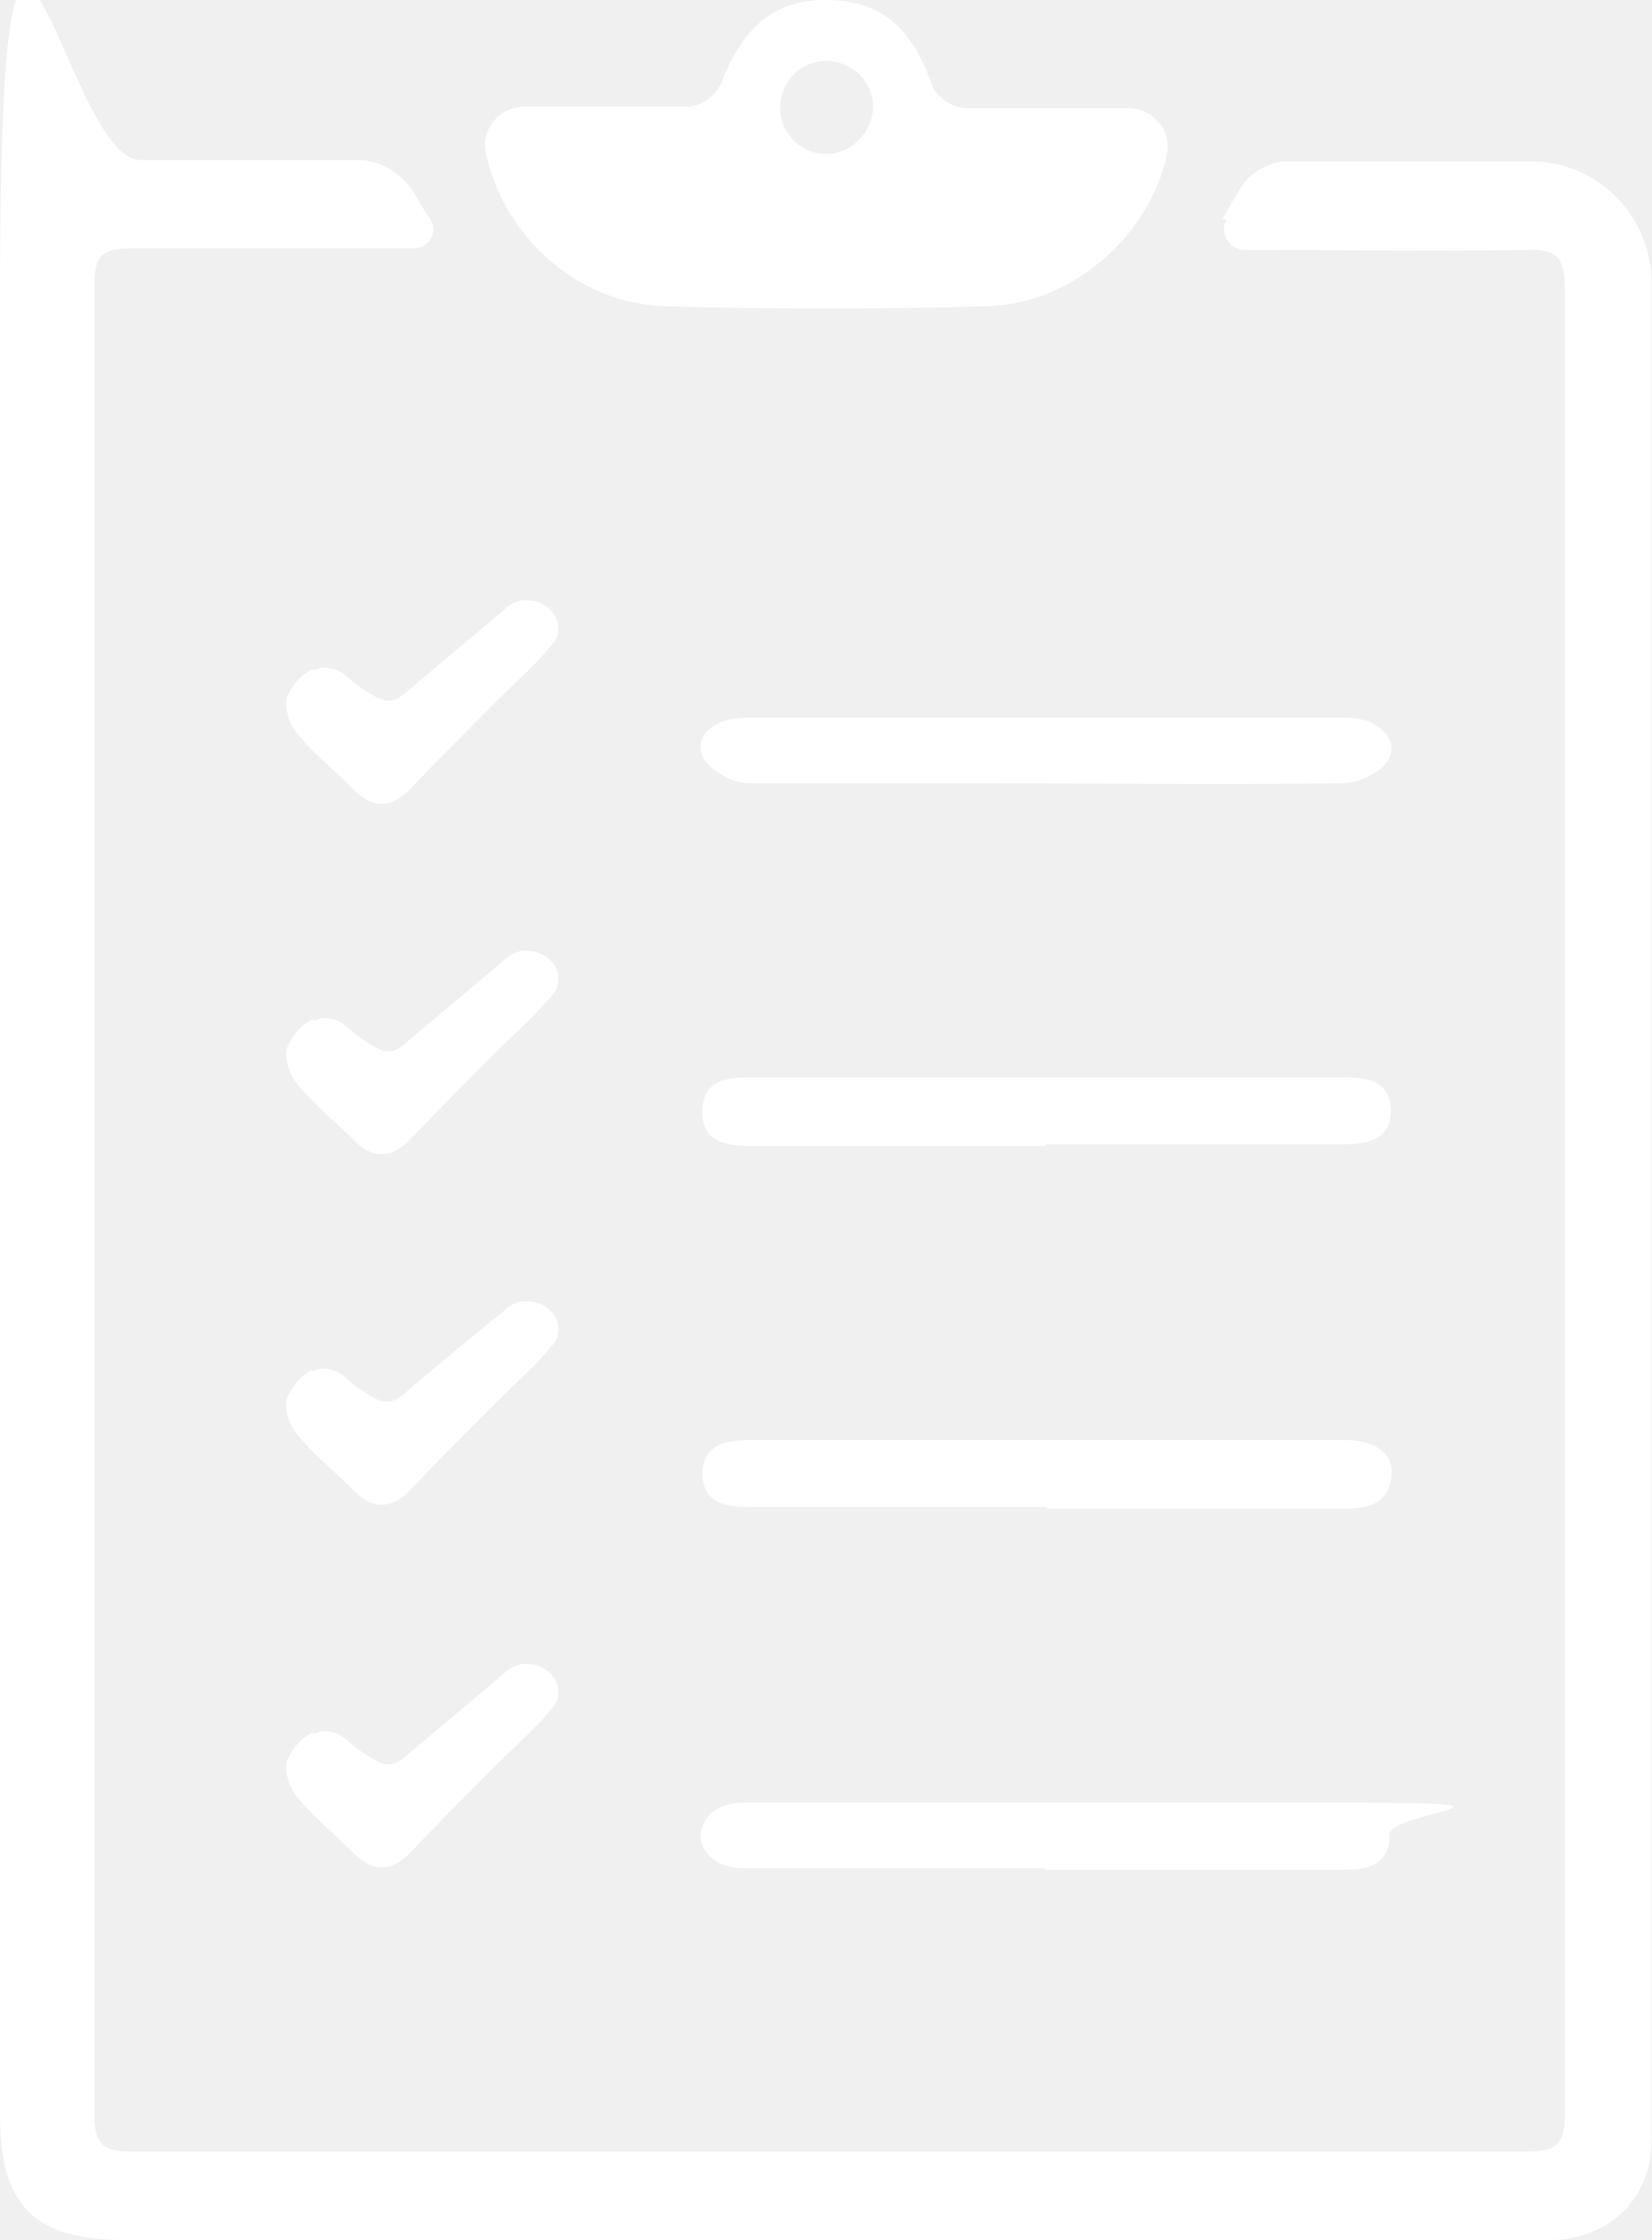
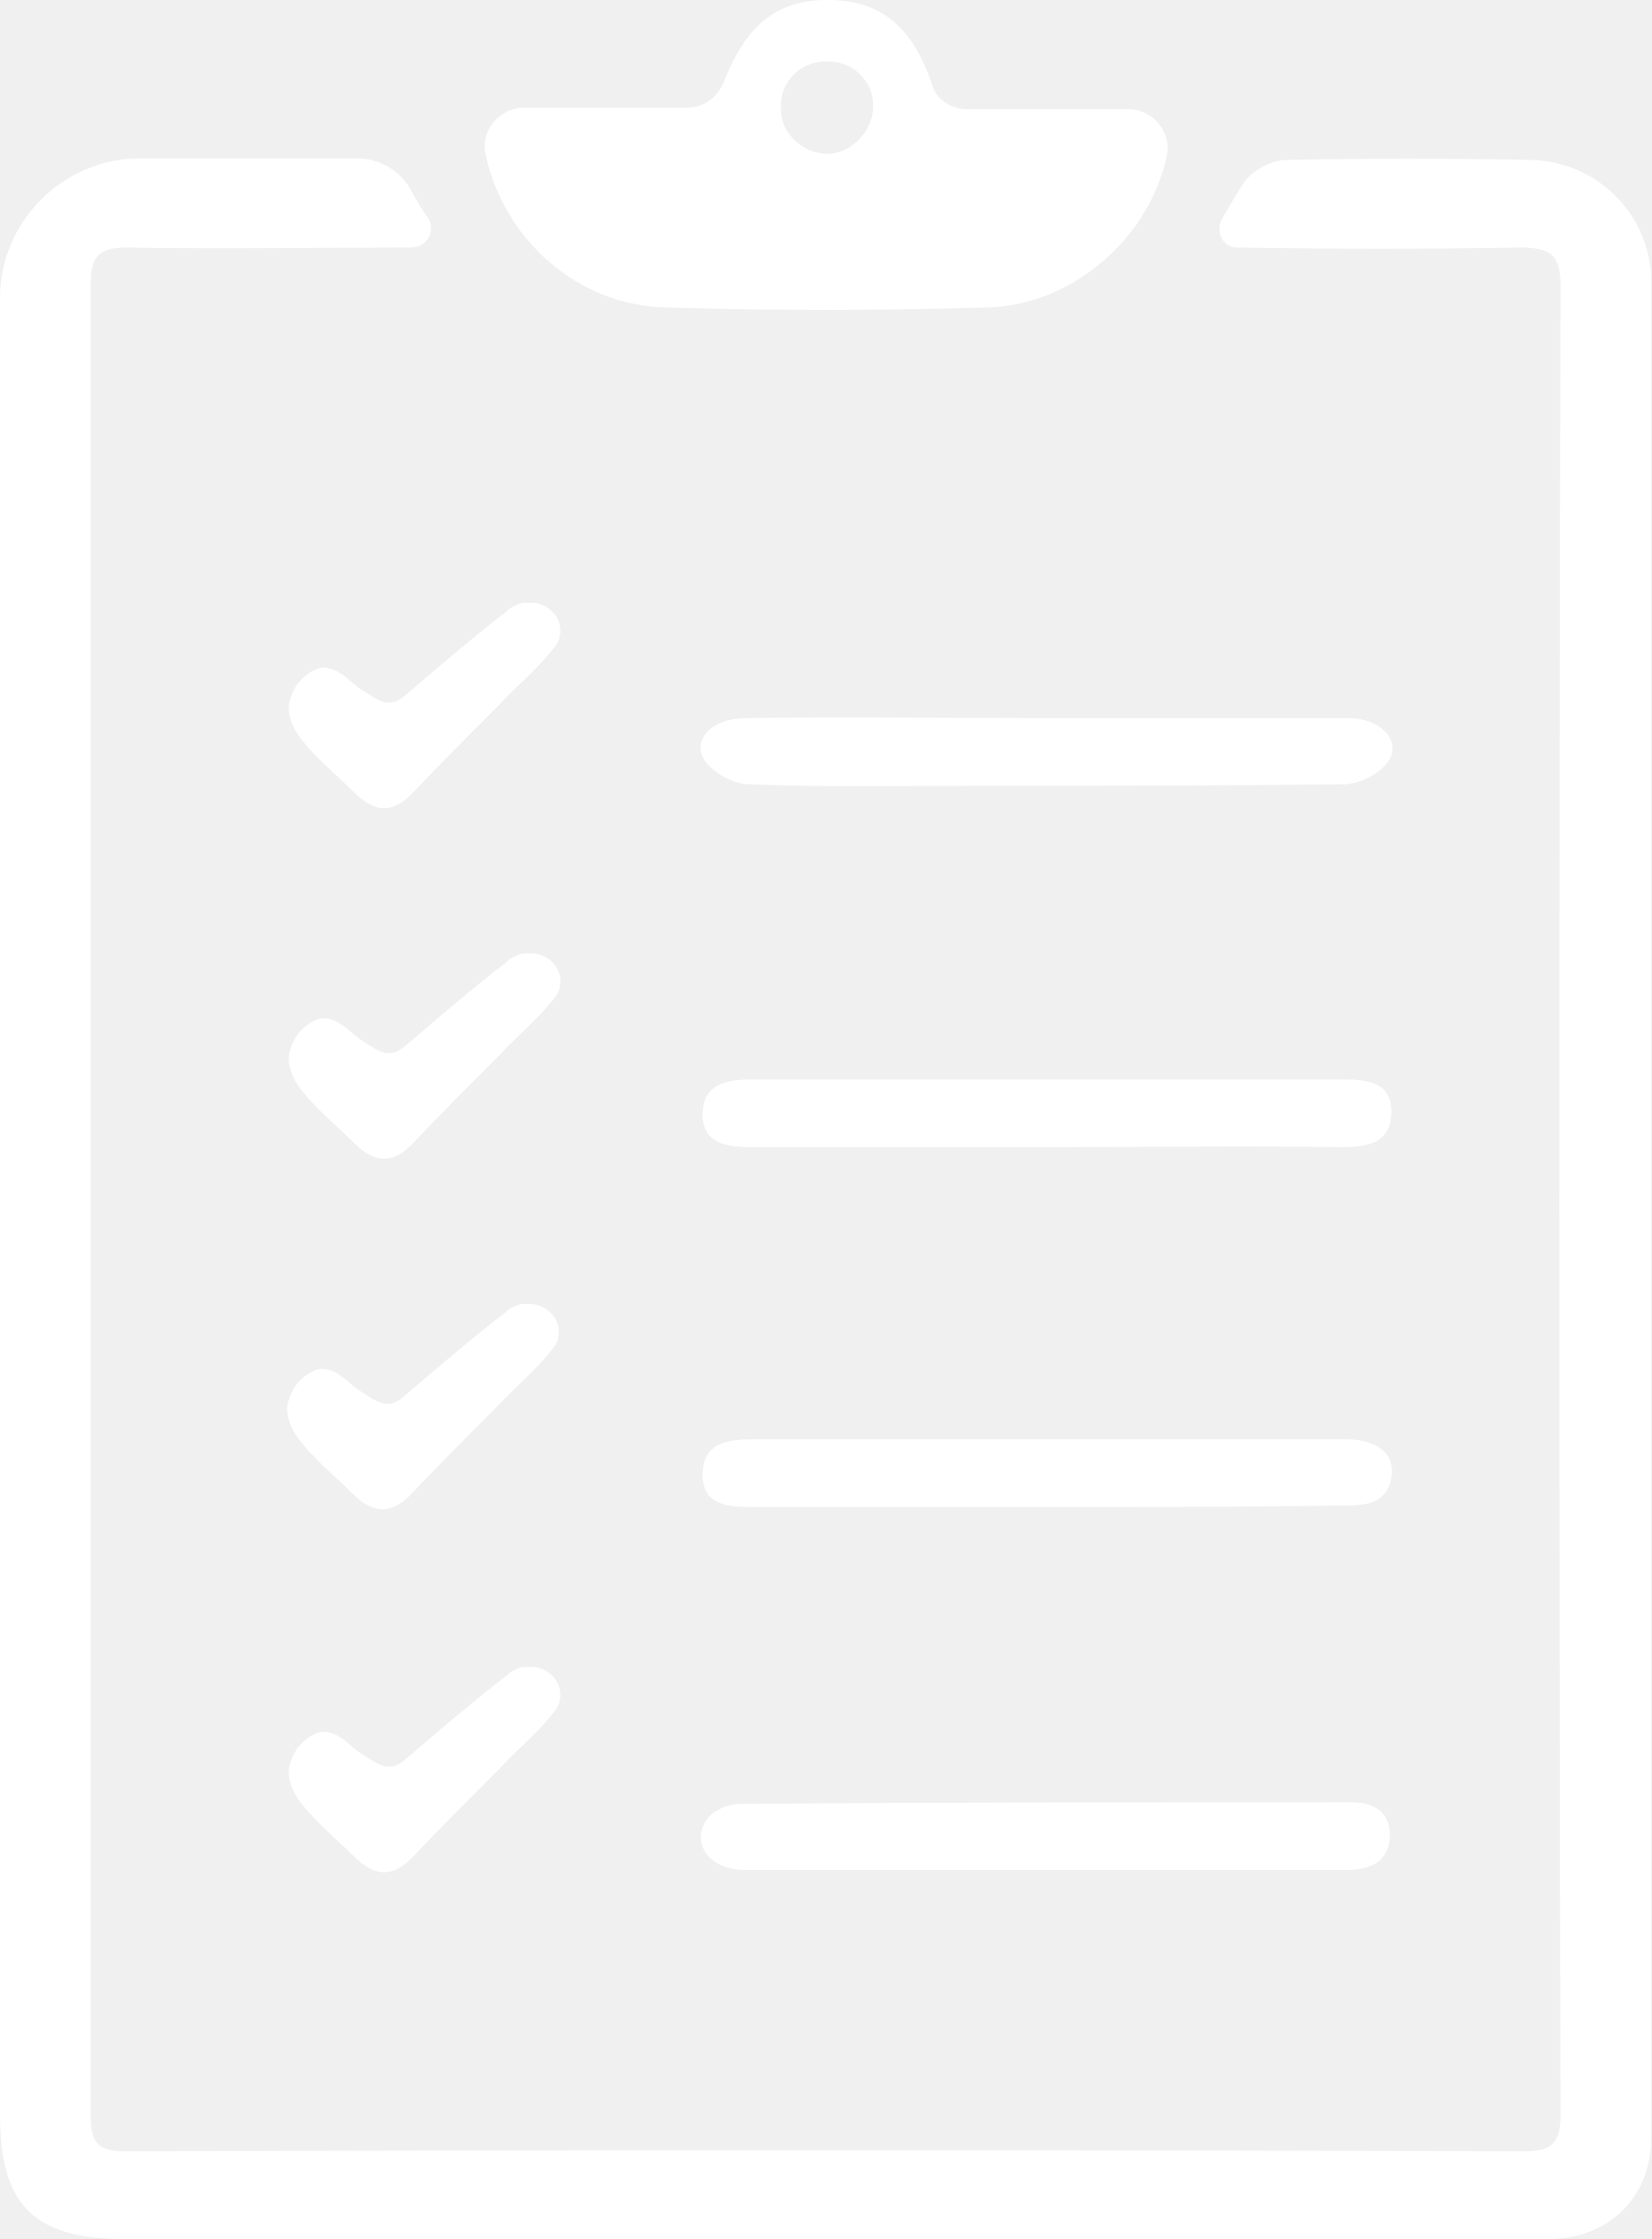
- <svg xmlns="http://www.w3.org/2000/svg" id="Capa_1" data-name="Capa 1" version="1.1" viewBox="0 0 108.4 147">
-   <defs>
-     <style>
-       .cls-1 {
-         fill: #fff;
-         stroke-width: 0px;
-       }
-     </style>
-   </defs>
-   <path class="cls-1" d="M80.2,14.4c.5-.8.9-1.6,1.4-2.3.5-.8,1.8-1.5,2.8-1.5,5.3,0,10.7,0,16.1,0,4.4,0,7.9,3.6,7.9,8,0,40.6,0,81.2,0,121.8,0,3.8-2.6,6.4-6.4,6.6-.6,0-1.2,0-1.8,0H8.2C2.2,147,0,144.7,0,138.8c0-39.7,0-79.4,0-119.2s4.1-9.1,9.2-9.1,9.5,0,14.3,0c1.5,0,2.9.9,3.7,2.2.3.5.6,1.1,1,1.6.6.9,0,2-1.1,2h0c-6.2,0-12.4,0-18.5,0-1.8,0-2.4.4-2.4,2.3,0,40.1,0,80.2,0,120.3,0,1.8.6,2.3,2.4,2.3,30.6,0,61.1,0,91.7,0,1.8,0,2.4-.5,2.4-2.3,0-40,0-80,0-120,0-2.1-.6-2.6-2.6-2.5-6.1.1-12.2,0-18.4,0-1,0-1.7-1.1-1.2-2Z" />
-   <path class="cls-1" d="M63.5,7.1h10.6c1.6,0,2.8,1.5,2.5,3-1.1,5.3-6.2,9.9-11.9,10-7,.2-14,.2-20.9,0-5.8-.1-10.7-4.5-11.9-10-.4-1.6.9-3.1,2.5-3.1h10.6c1.1,0,2-.7,2.4-1.7C48.9,1.5,51.1-.1,54.5,0c3.2.1,5.3,1.7,6.6,5.4.3,1,1.4,1.7,2.4,1.7ZM54.3,10.1c1.6,0,3-1.5,3-3.1,0-1.7-1.4-3-3.1-3-1.7,0-3,1.4-3,3.1,0,1.7,1.5,3.1,3.1,3Z" />
-   <path class="cls-1" d="M68.6,122.6c-6.6,0-13.2,0-19.8,0-2.3,0-3.5-1.8-2.4-3.3.4-.6,1.4-1,2.2-1,13.4,0,26.7,0,40.1,0s2.5.6,2.5,2.1c0,1.8-1.2,2.3-2.8,2.3-6.6,0-13.2,0-19.8,0Z" />
-   <path class="cls-1" d="M68.6,47.1c6.6,0,13.2,0,19.8,0,2.1,0,3.5,1.5,2.7,2.8-.5.8-1.9,1.5-3,1.5-8.1.1-16.3,0-24.4,0s-9.7,0-14.6,0c-1,0-2.4-.8-2.9-1.6-.8-1.4.6-2.7,2.8-2.7,6.5,0,13.1,0,19.6,0Z" />
-   <path class="cls-1" d="M68.7,98.9c-6.5,0-12.9,0-19.4,0-1.6,0-3.1-.2-3.2-2.1,0-2,1.5-2.3,3.2-2.3,13,0,26,0,39,0,2.1,0,3.3,1,3,2.6-.3,1.6-1.5,1.9-3,1.9-6.5,0-13.1,0-19.6,0Z" />
-   <path class="cls-1" d="M68.6,75.2c-6.5,0-12.9,0-19.4,0-1.6,0-3.1-.3-3.1-2.2,0-2.1,1.5-2.3,3.2-2.3,12.9,0,25.9,0,38.8,0,1.6,0,3.1.2,3.2,2.1,0,2-1.5,2.3-3.2,2.3-6.5,0-12.9,0-19.4,0Z" />
-   <path class="cls-1" d="M20.6,113.8c.5-.3,1.1-.2,1.6,0,.7.4.8.7,1.6,1.2,1.2.8,1.8,1.2,2.9.2,2.1-1.8,4.3-3.6,6.4-5.4.3-.3.7-.5,1.1-.6.1,0,.3,0,.4,0,1.2,0,2.3,1,2,2.2,0,.2-.1.3-.2.5-1.1,1.4-2.5,2.6-3.8,3.9-1.9,1.9-3.8,3.8-5.6,5.7-1.3,1.4-2.6,1.4-3.9,0-1.2-1.2-2.6-2.3-3.7-3.7-.5-.7-.8-1.8-.5-2.4.3-.6.8-1.3,1.6-1.7Z" />
-   <path class="cls-1" d="M20.5,90c.5-.3,1.1-.2,1.6,0,.7.4.8.7,1.6,1.2,1.2.8,1.8,1.2,2.9.2,2.1-1.8,4.3-3.6,6.5-5.4.3-.3.7-.5,1.1-.6.1,0,.3,0,.4,0,1.2,0,2.3,1,2,2.2,0,.2-.1.3-.2.5-1.1,1.4-2.5,2.6-3.8,3.9-1.9,1.9-3.8,3.8-5.6,5.7-1.3,1.4-2.6,1.4-3.9,0-1.2-1.2-2.6-2.3-3.7-3.7-.5-.7-.8-1.8-.5-2.4.3-.6.8-1.3,1.6-1.7Z" />
-   <path class="cls-1" d="M20.6,67c.5-.3,1.1-.2,1.6,0,.7.4.8.7,1.6,1.2,1.2.8,1.8,1.2,2.9.2,2.1-1.8,4.3-3.6,6.4-5.4.3-.3.7-.5,1.1-.6.1,0,.3,0,.4,0,1.2,0,2.3,1,2,2.2,0,.2-.1.3-.2.5-1.1,1.4-2.5,2.6-3.8,3.9-1.9,1.9-3.8,3.8-5.6,5.7-1.3,1.4-2.6,1.4-3.9,0-1.2-1.2-2.6-2.3-3.7-3.7-.5-.7-.8-1.8-.5-2.4.3-.6.8-1.3,1.6-1.7Z" />
-   <path class="cls-1" d="M20.6,44c.5-.3,1.1-.2,1.6,0,.7.4.8.7,1.6,1.2,1.2.8,1.8,1.2,2.9.2,2.1-1.8,4.3-3.6,6.4-5.4.3-.3.7-.5,1.1-.6.1,0,.3,0,.4,0,1.2,0,2.3,1,2,2.2,0,.2-.1.3-.2.5-1.1,1.4-2.5,2.6-3.8,3.9-1.9,1.9-3.8,3.8-5.6,5.7-1.3,1.4-2.6,1.4-3.9,0-1.2-1.2-2.6-2.3-3.7-3.7-.5-.7-.8-1.8-.5-2.4.3-.6.8-1.3,1.6-1.7Z" />
+ <svg xmlns="http://www.w3.org/2000/svg" version="1.1" id="Capa_1" x="0px" y="0px" viewBox="0 0 107.4 145.6" style="enable-background:new 0 0 107.4 145.6;" xml:space="preserve">
+   <style type="text/css">
+ 	.st0{fill:#FFFFFF;}
+ </style>
+   <g>
+     <path class="st0" d="M79.5,14.2c0.5-0.8,0.9-1.6,1.4-2.3c0.5-0.8,1.8-1.5,2.8-1.5c5.3-0.1,10.6-0.1,15.9,0c4.3,0.1,7.8,3.6,7.8,7.9   c0,40.2,0,80.5,0,120.7c0,3.8-2.6,6.4-6.3,6.6c-0.6,0-1.2,0-1.7,0c-30.4,0-60.9,0-91.3,0c-5.9,0-8.1-2.2-8.1-8.1   C0,98.1,0,58.8,0,19.4c0-5,4.1-9.1,9.1-9.1c4.7,0,9.4,0,14.1,0c1.5,0,2.9,0.8,3.6,2.2c0.3,0.5,0.6,1.1,1,1.6c0.6,0.9,0,2-1.1,2l0,0   c-6.1,0-12.3,0.1-18.4,0c-1.7,0-2.4,0.4-2.4,2.3c0,39.7,0,79.5,0,119.2c0,1.8,0.5,2.3,2.3,2.3c30.3-0.1,60.6-0.1,90.9,0   c1.8,0,2.4-0.5,2.4-2.3c-0.1-39.7-0.1-79.3,0-119c0-2-0.6-2.5-2.6-2.5c-6,0.1-12.1,0.1-18.3,0C79.6,16.2,79,15.1,79.5,14.2z" />
+     <path class="st0" d="M62.9,7.1h10.5c1.6,0,2.8,1.5,2.5,3c-1.1,5.3-6.1,9.8-11.8,9.9c-6.9,0.2-13.8,0.2-20.7,0   c-5.8-0.1-10.6-4.4-11.8-9.9C31.2,8.5,32.5,7,34.1,7H39h5.7c1.1,0,2-0.7,2.4-1.7c1.5-3.9,3.7-5.4,7-5.3c3.2,0.1,5.2,1.7,6.5,5.4   C60.8,6.4,61.8,7.1,62.9,7.1z M53.8,10c1.6,0,3-1.5,3-3.1c0-1.7-1.4-3-3.1-2.9c-1.7,0-3,1.4-2.9,3C50.7,8.6,52.2,10,53.8,10z" />
+     <path class="st0" d="M68,121.6c-6.5,0-13.1,0-19.6,0c-2.3,0-3.5-1.8-2.4-3.3c0.4-0.6,1.4-1,2.2-1c13.2-0.1,26.5-0.1,39.7-0.1   c1.4,0,2.5,0.6,2.5,2.1c0,1.7-1.2,2.3-2.8,2.3C81.1,121.6,74.6,121.6,68,121.6z" />
+     <path class="st0" d="M68,46.7c6.5,0,13.1,0,19.7,0c2.1,0,3.5,1.5,2.6,2.8c-0.5,0.8-1.9,1.5-2.9,1.5c-8.1,0.1-16.1,0.1-24.2,0.1   c-4.8,0-9.6,0.1-14.5-0.1c-1,0-2.4-0.8-2.9-1.6c-0.8-1.4,0.6-2.7,2.7-2.7C55,46.6,61.5,46.7,68,46.7z" />
+     <path class="st0" d="M68,98c-6.4,0-12.8,0-19.2,0c-1.6,0-3.1-0.2-3.1-2.1c0-2,1.5-2.3,3.2-2.3c12.9,0,25.8,0,38.7,0   c2,0,3.2,1,2.9,2.5c-0.3,1.6-1.5,1.8-3,1.8C81,98,74.5,98,68,98z" />
+     <path class="st0" d="M68,74.6c-6.4,0-12.8,0-19.2,0c-1.6,0-3.1-0.3-3.1-2.1c0-2,1.5-2.3,3.2-2.3c12.8,0,25.6,0,38.5,0   c1.6,0,3.1,0.2,3.1,2.1c0,2-1.5,2.3-3.2,2.3C80.8,74.5,74.4,74.6,68,74.6z" />
+     <path class="st0" d="M20.4,112.8c0.5-0.3,1.1-0.2,1.6,0.1c0.7,0.4,0.8,0.7,1.6,1.2c1.2,0.8,1.8,1.2,2.9,0.2   c2.1-1.8,4.2-3.6,6.4-5.3c0.3-0.3,0.7-0.5,1.1-0.6c0.1,0,0.3,0,0.4,0c1.2-0.1,2.3,1,2,2.2c0,0.2-0.1,0.3-0.2,0.5   c-1,1.4-2.5,2.6-3.7,3.9c-1.9,1.9-3.8,3.8-5.6,5.7c-1.3,1.4-2.5,1.4-3.9,0c-1.2-1.2-2.6-2.3-3.6-3.7c-0.5-0.7-0.8-1.7-0.5-2.4   C19.1,113.9,19.6,113.2,20.4,112.8z" />
+     <path class="st0" d="M20.3,89.2c0.5-0.3,1.1-0.2,1.6,0.1c0.7,0.4,0.8,0.7,1.6,1.2c1.2,0.8,1.8,1.2,2.9,0.2c2.1-1.8,4.2-3.6,6.4-5.3   c0.3-0.3,0.7-0.5,1.1-0.6c0.1,0,0.3,0,0.4,0c1.2-0.1,2.3,1,2,2.2c0,0.2-0.1,0.3-0.2,0.5c-1,1.4-2.5,2.6-3.7,3.9   c-1.9,1.9-3.8,3.8-5.6,5.7c-1.3,1.4-2.5,1.4-3.9,0c-1.2-1.2-2.6-2.3-3.6-3.7c-0.5-0.7-0.8-1.7-0.5-2.4C19,90.3,19.5,89.6,20.3,89.2   z" />
+     <path class="st0" d="M20.4,66.4c0.5-0.3,1.1-0.2,1.6,0.1c0.7,0.4,0.8,0.7,1.6,1.2c1.2,0.8,1.8,1.2,2.9,0.2c2.1-1.8,4.2-3.6,6.4-5.3   c0.3-0.3,0.7-0.5,1.1-0.6c0.1,0,0.3,0,0.4,0c1.2-0.1,2.3,1,2,2.2c0,0.2-0.1,0.3-0.2,0.5c-1,1.4-2.5,2.6-3.7,3.9   c-1.9,1.9-3.8,3.8-5.6,5.7c-1.3,1.4-2.5,1.4-3.9,0c-1.2-1.2-2.6-2.3-3.6-3.7c-0.5-0.7-0.8-1.7-0.5-2.4   C19.1,67.5,19.6,66.8,20.4,66.4z" />
+     <path class="st0" d="M20.4,43.6c0.5-0.3,1.1-0.2,1.6,0.1c0.7,0.4,0.8,0.7,1.6,1.2c1.2,0.8,1.8,1.2,2.9,0.2c2.1-1.8,4.2-3.6,6.4-5.3   c0.3-0.3,0.7-0.5,1.1-0.6c0.1,0,0.3,0,0.4,0c1.2-0.1,2.3,1,2,2.2c0,0.2-0.1,0.3-0.2,0.5c-1,1.4-2.5,2.6-3.7,3.9   c-1.9,1.9-3.8,3.8-5.6,5.7c-1.3,1.4-2.5,1.4-3.9,0c-1.2-1.2-2.6-2.3-3.6-3.7c-0.5-0.7-0.8-1.7-0.5-2.4C19.1,44.7,19.6,44,20.4,43.6   z" />
+   </g>
</svg>
